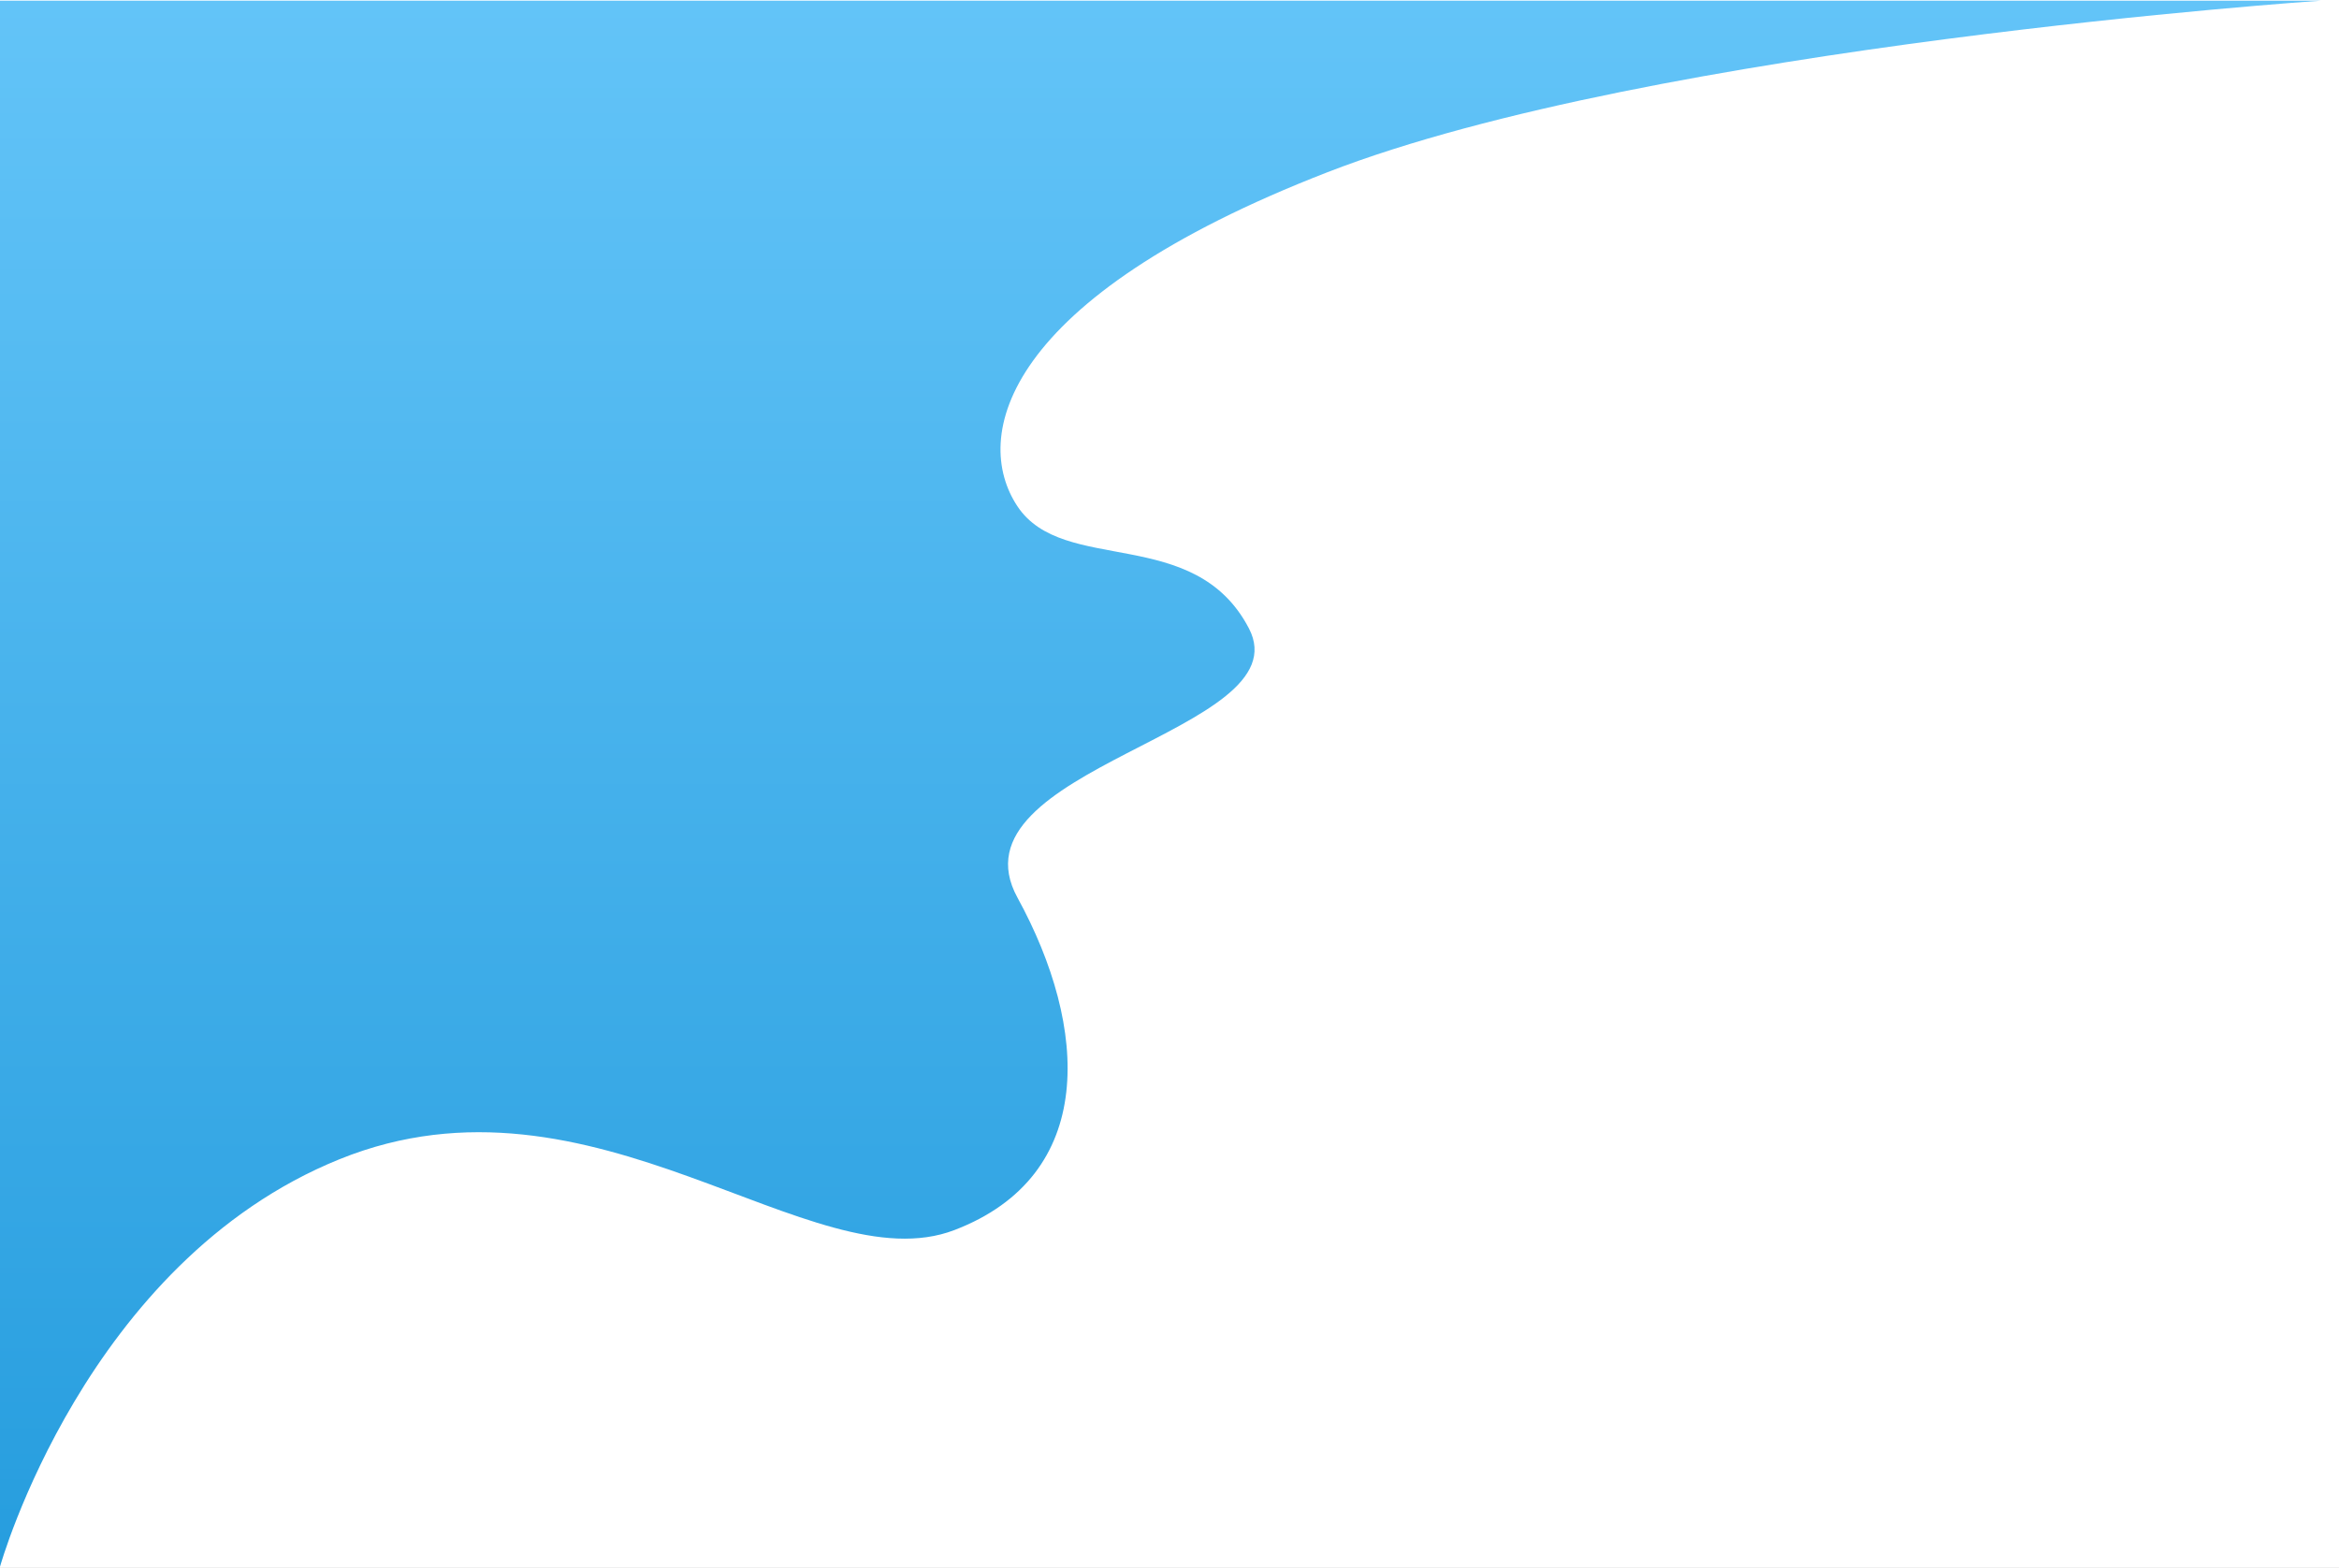
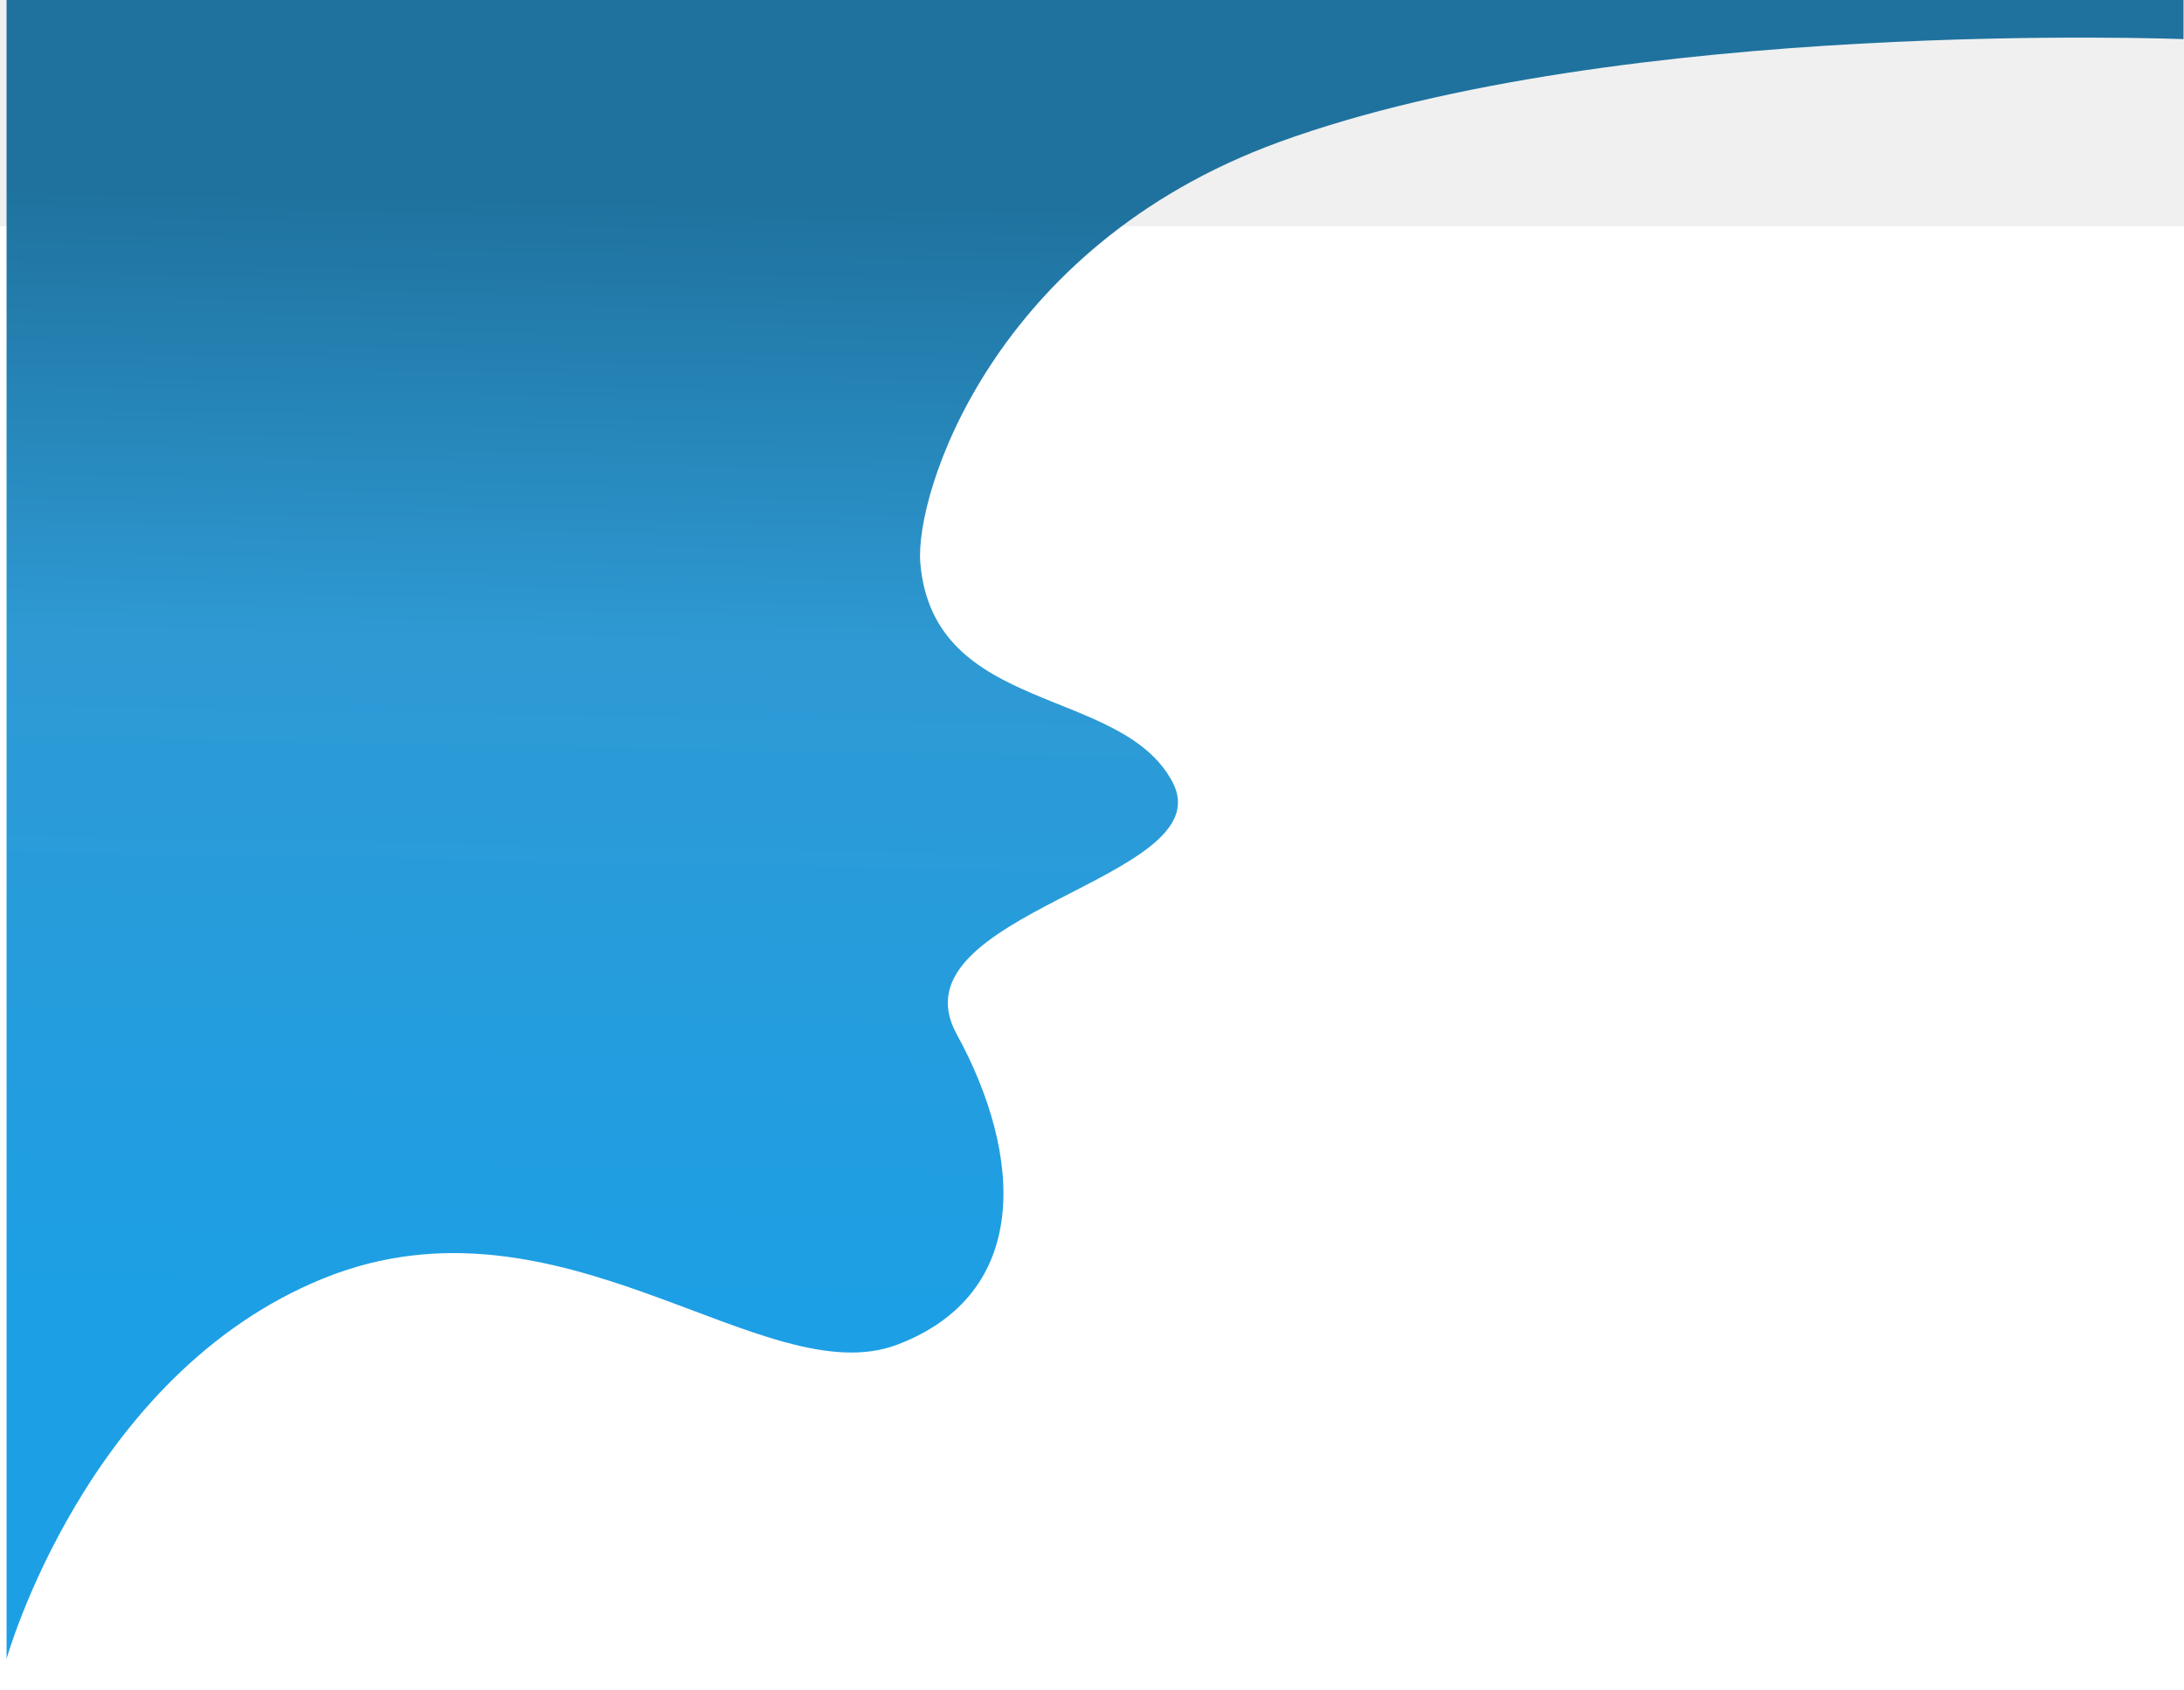
- <svg xmlns="http://www.w3.org/2000/svg" width="997.005" height="668" viewBox="0 0 997.005 668">
+ <svg xmlns="http://www.w3.org/2000/svg" width="997" height="771.257" viewBox="0 0 997 771.257">
  <defs>
-     <linearGradient id="a" x1="0.5" x2="0.5" y2="1" gradientUnits="objectBoundingBox">
-       <stop offset="0" stop-color="#63c4f8" />
-       <stop offset="1" stop-color="#269dde" />
+     <linearGradient id="a" x1="0.525" y1="0.121" x2="0.508" y2="0.796" gradientUnits="objectBoundingBox">
+       <stop offset="0" stop-color="#1f729e" />
+       <stop offset="0.409" stop-color="#2e9ad4" />
+       <stop offset="1" stop-color="#1d9fe5" />
    </linearGradient>
  </defs>
-   <g transform="translate(4392.005 -17766)">
-     <rect width="997" height="668" transform="translate(-4392 17766)" fill="#fff" />
-     <path d="M-3089.482,11032.287v667.545s36.3-129.8,144.729-173.691,201.088,53.523,262.071,30.207,57.27-86.268,26.905-141.7,121.791-70.421,98.649-114.791-79.038-22.523-98.649-52.008-6.751-88.551,132.149-142.441,423.454-73.119,423.454-73.119Z" transform="translate(-1302.523 6734)" fill="url(#a)" />
+   <g transform="translate(-18613 -3460.743)">
+     <g transform="translate(3 -6)">
+       <g transform="translate(23005 -14210)">
+         <rect width="997" height="668" transform="translate(-4395 17780)" fill="#fff" />
+         <path d="M-3089.482,10942.743v757.089s36.3-129.8,144.729-173.691,201.088,53.523,262.071,30.207,57.27-86.268,26.905-141.7,121.791-70.421,98.649-114.791-109.076-30.451-115.21-99.982c-2.791-31.637,33.081-144.591,163.6-192.233,156.679-57.191,413.031-47.035,413.031-47.035v-17.861Z" transform="translate(-1302.523 6734)" fill="url(#a)" />
+       </g>
+     </g>
  </g>
</svg>
